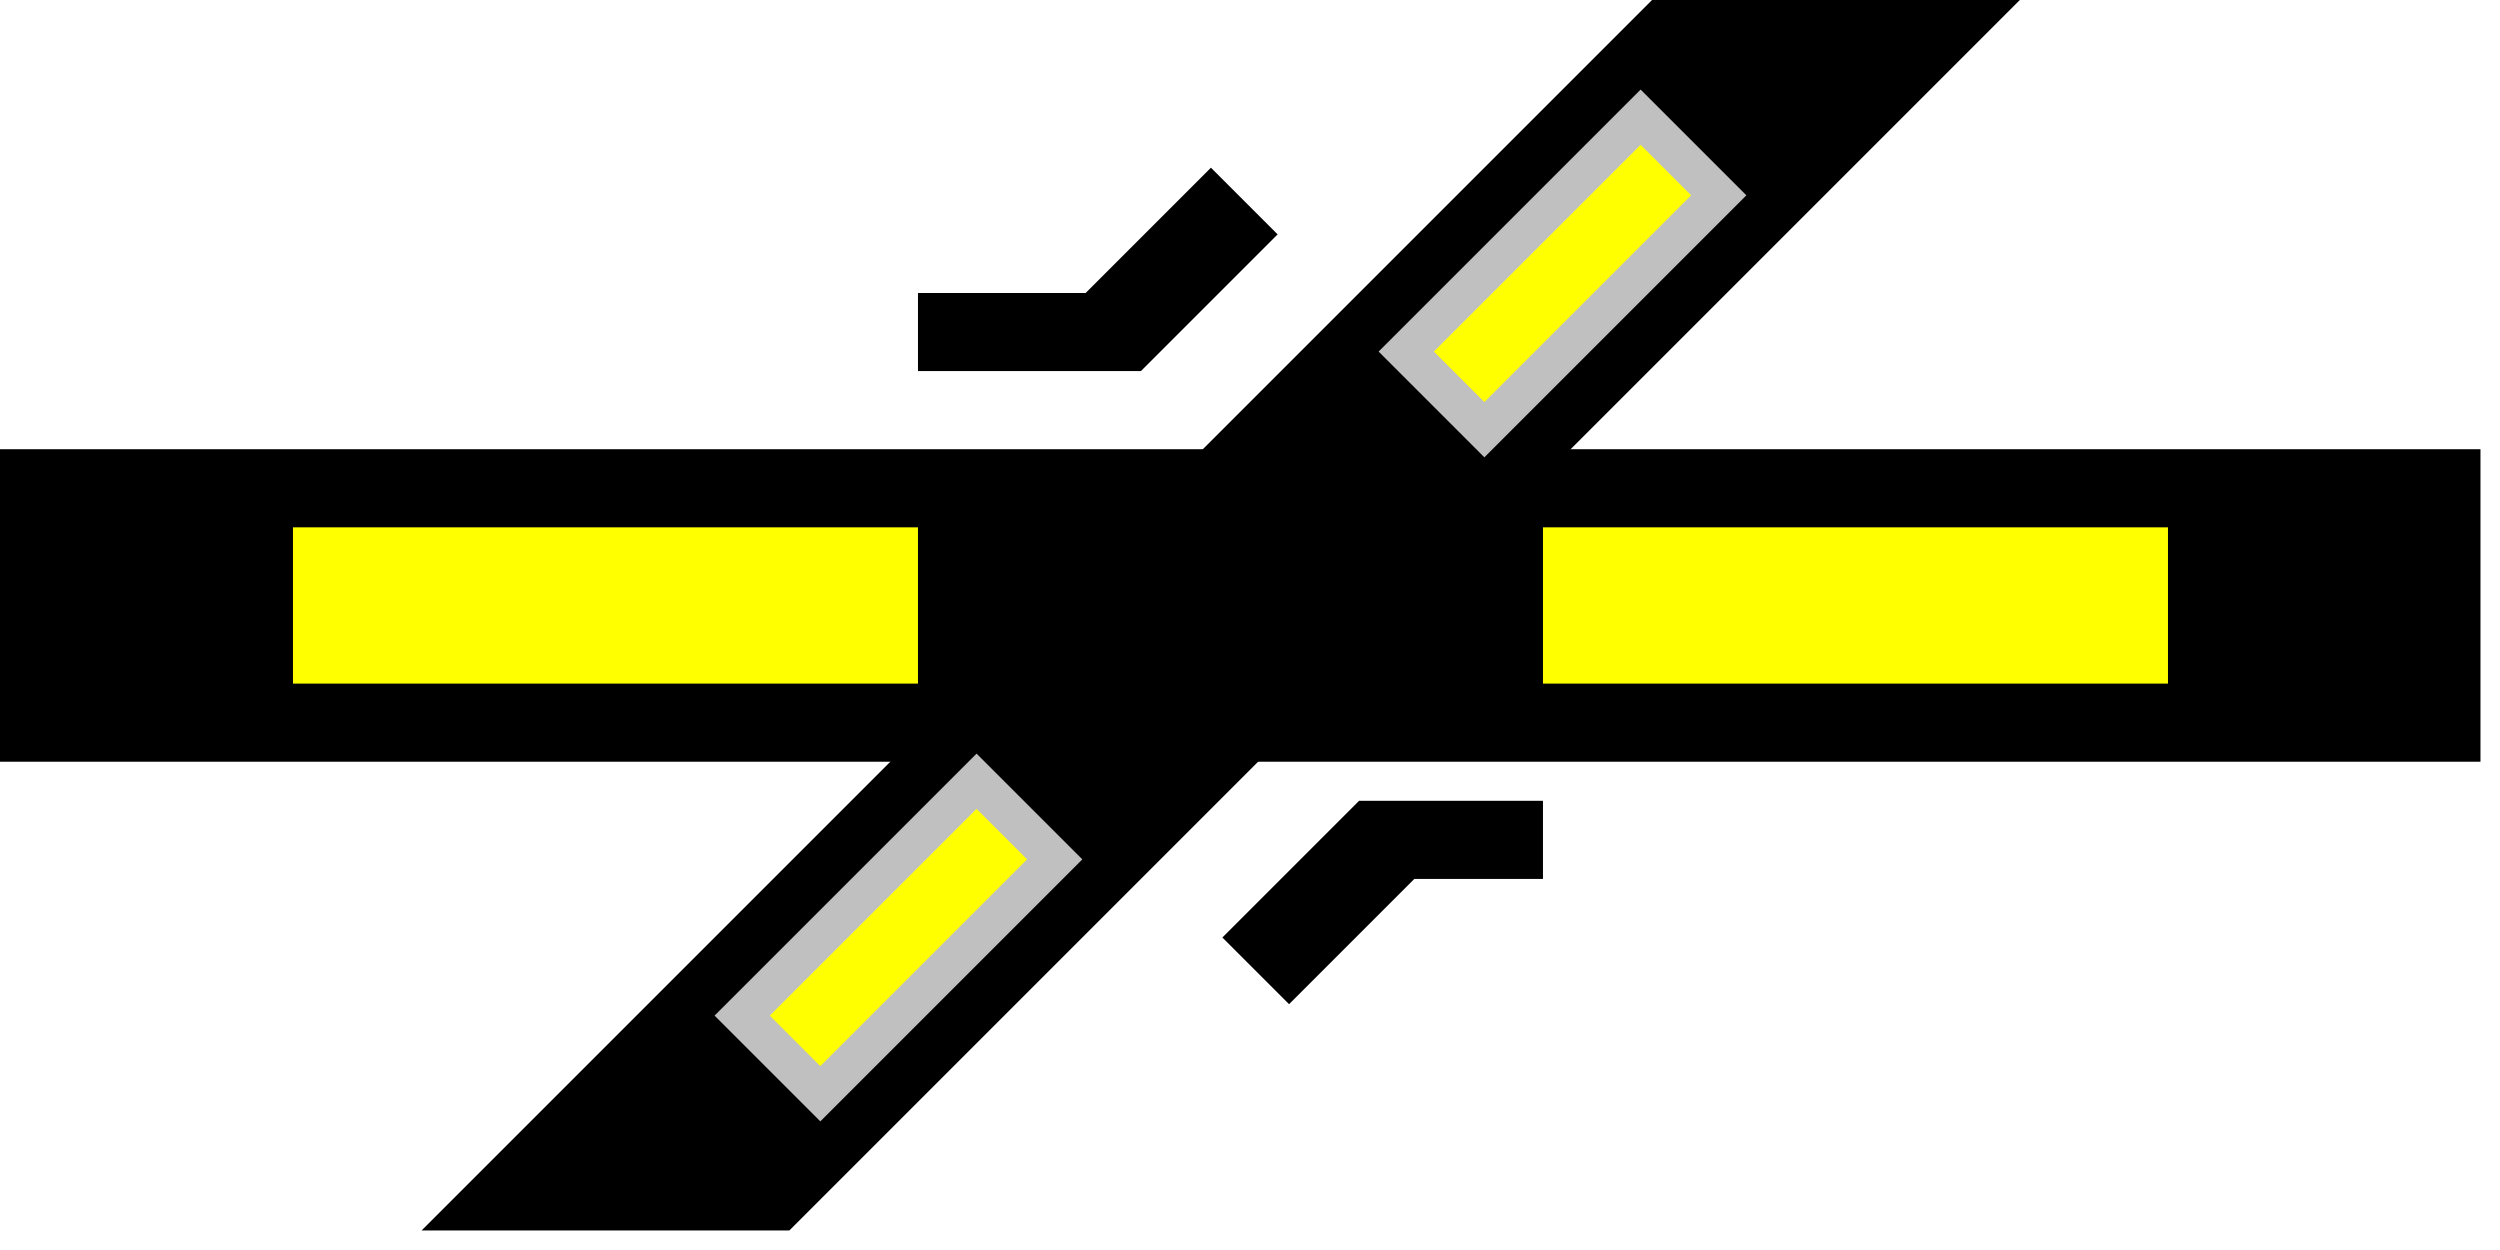
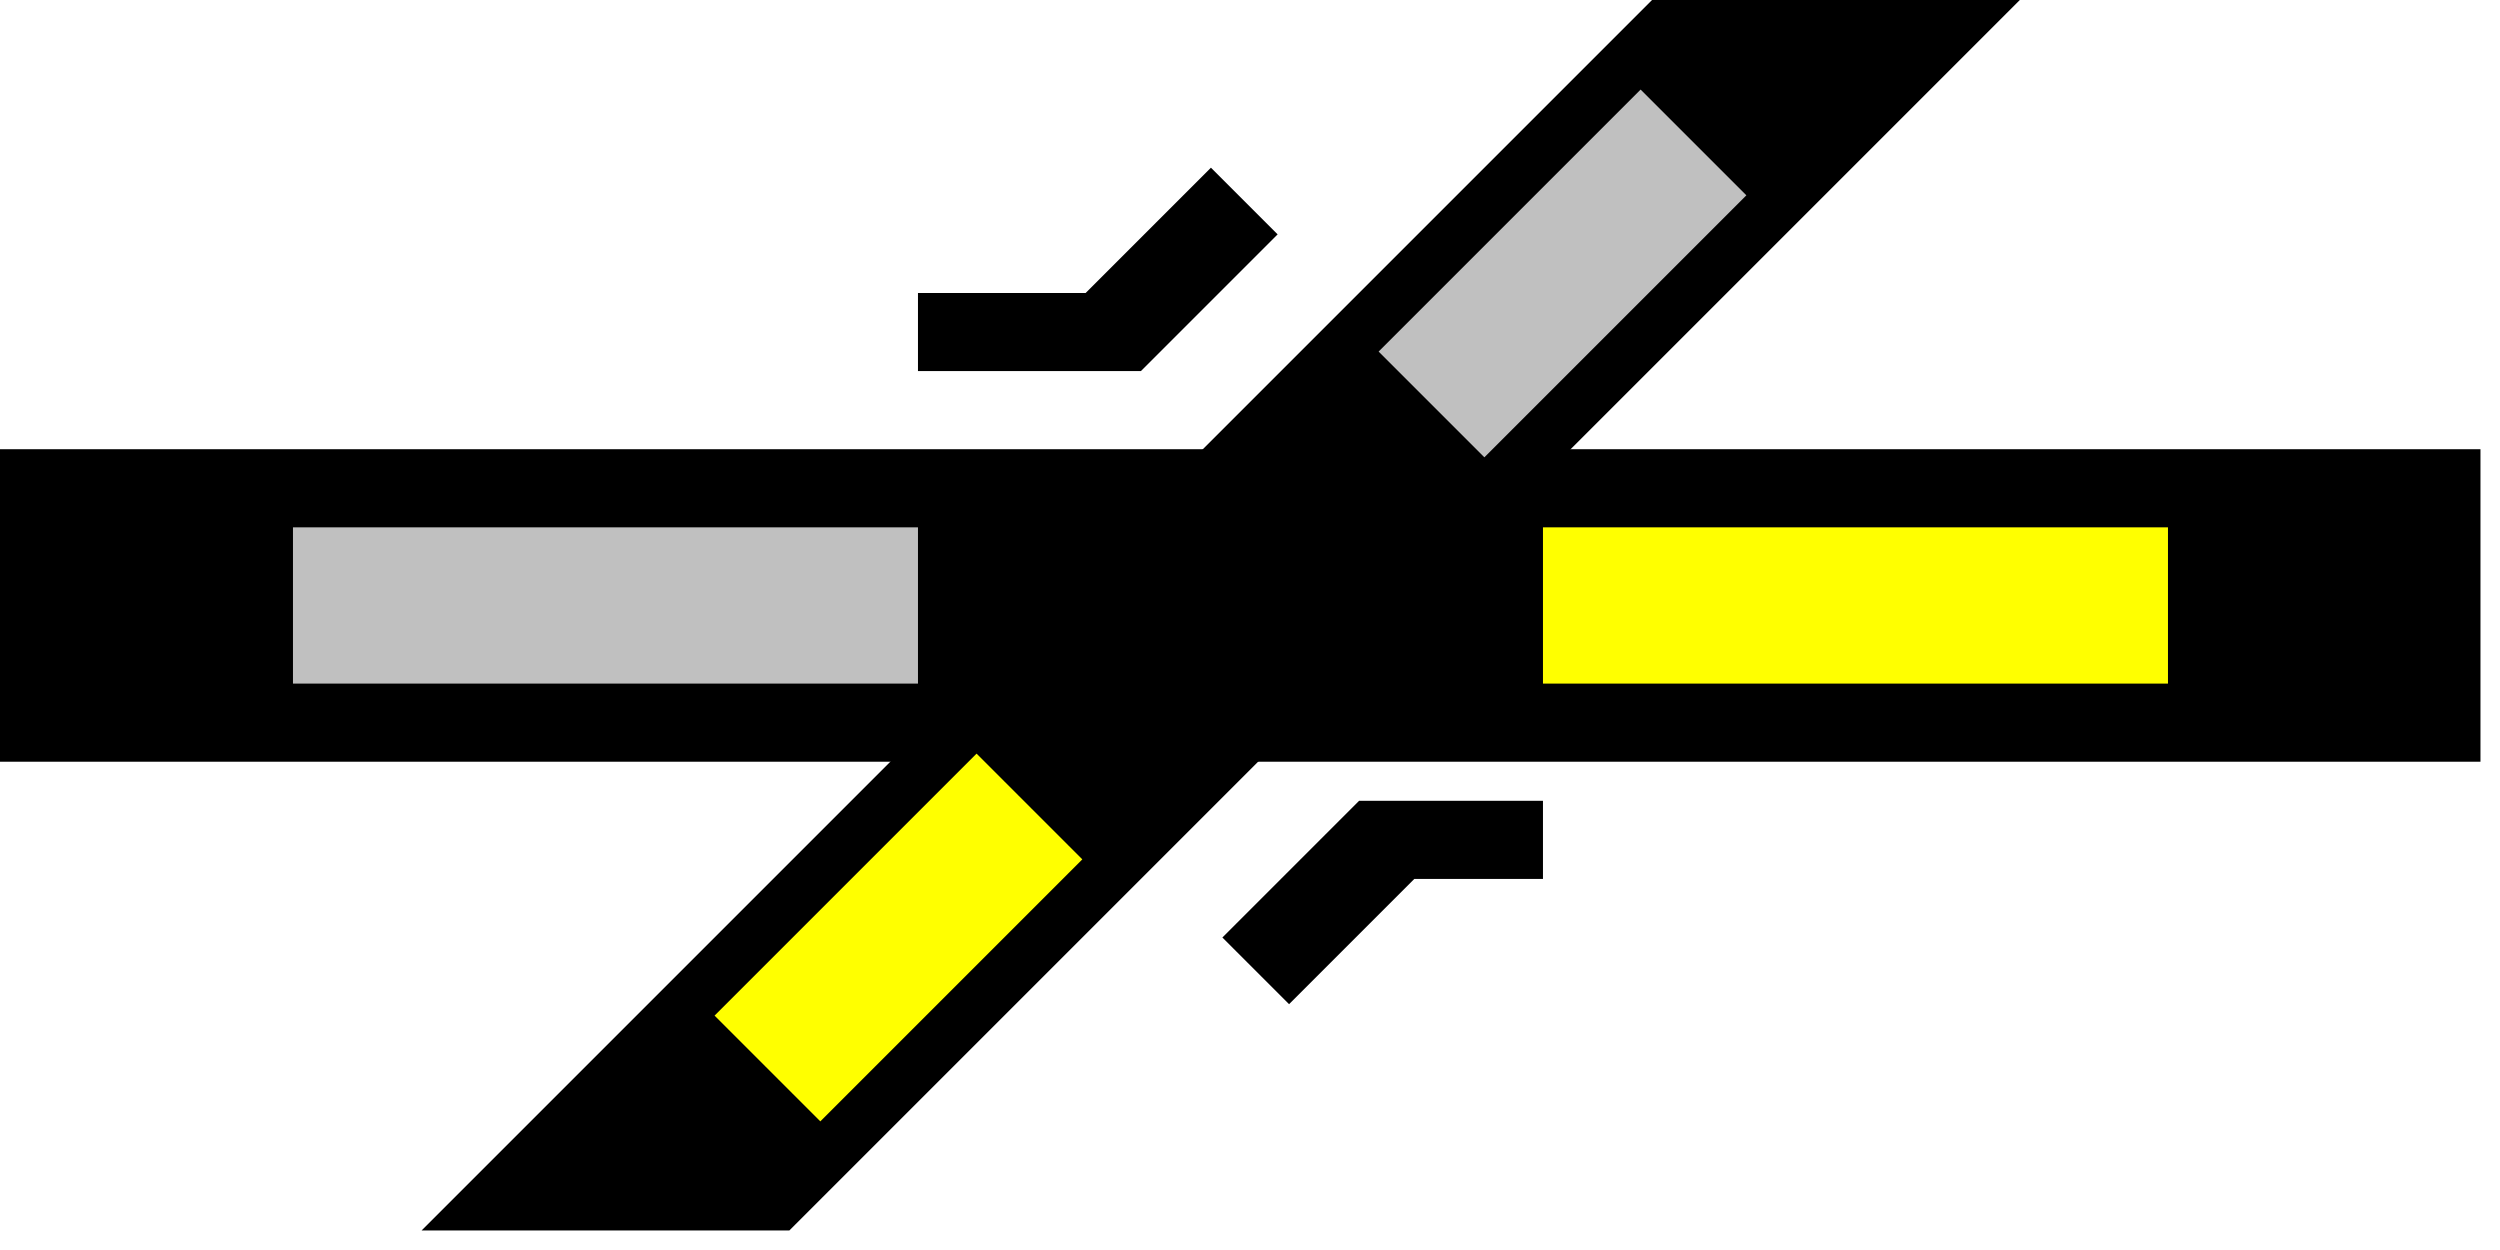
<svg width="64" height="32">
  <g>
    <path stroke="rgb(0,0,0)" fill="rgb(0,0,0)" d="M 0,12 L 63,12 L 63,19 L 0,19 z " />
-     <path stroke="rgb(255,255,0)" fill="rgb(255,255,0)" d="M 8,14 L 23,14 L 23,17 L 8,17 z " />
+     <path stroke="rgb(192,192,192)" fill="rgb(192,192,192)" d="M 8,14 L 23,14 L 23,17 L 8,17 z " />
    <path stroke="rgb(255,255,0)" fill="rgb(255,255,0)" d="M 40,14 L 55,14 L 55,17 L 40,17 z " />
    <path stroke="rgb(0,0,0)" fill="rgb(0,0,0)" d="M 43,0 L 51,0 L 20,31 L 12,31 z " />
-     <path stroke="rgb(192,192,192)" fill="rgb(255,255,0)" d="M 42,3 L 44,5 L 38,11 L 36,9 z " />
-     <path stroke="rgb(192,192,192)" fill="rgb(255,255,0)" d="M 25,20 L 27,22 L 21,28 L 19,26 z " />
+     <path stroke="rgb(192,192,192)" fill="rgb(192,192,192)" d="M 42,3 L 44,5 L 38,11 L 36,9 z " />
+     <path stroke="rgb(255,255,0)" fill="rgb(255,255,0)" d="M 25,20 L 27,22 L 21,28 L 19,26 z " />
    <path stroke="rgb(0,0,0)" fill="rgb(0,0,0)" d="M 24,9 L 29,9 L 32,6 L 31,5 L 28,8 L 24,8 z " />
    <path stroke="rgb(0,0,0)" fill="rgb(0,0,0)" d="M 32,24 L 35,21 L 39,21 L 39,22 L 36,22 L 33,25  z " />
  </g>
</svg>
